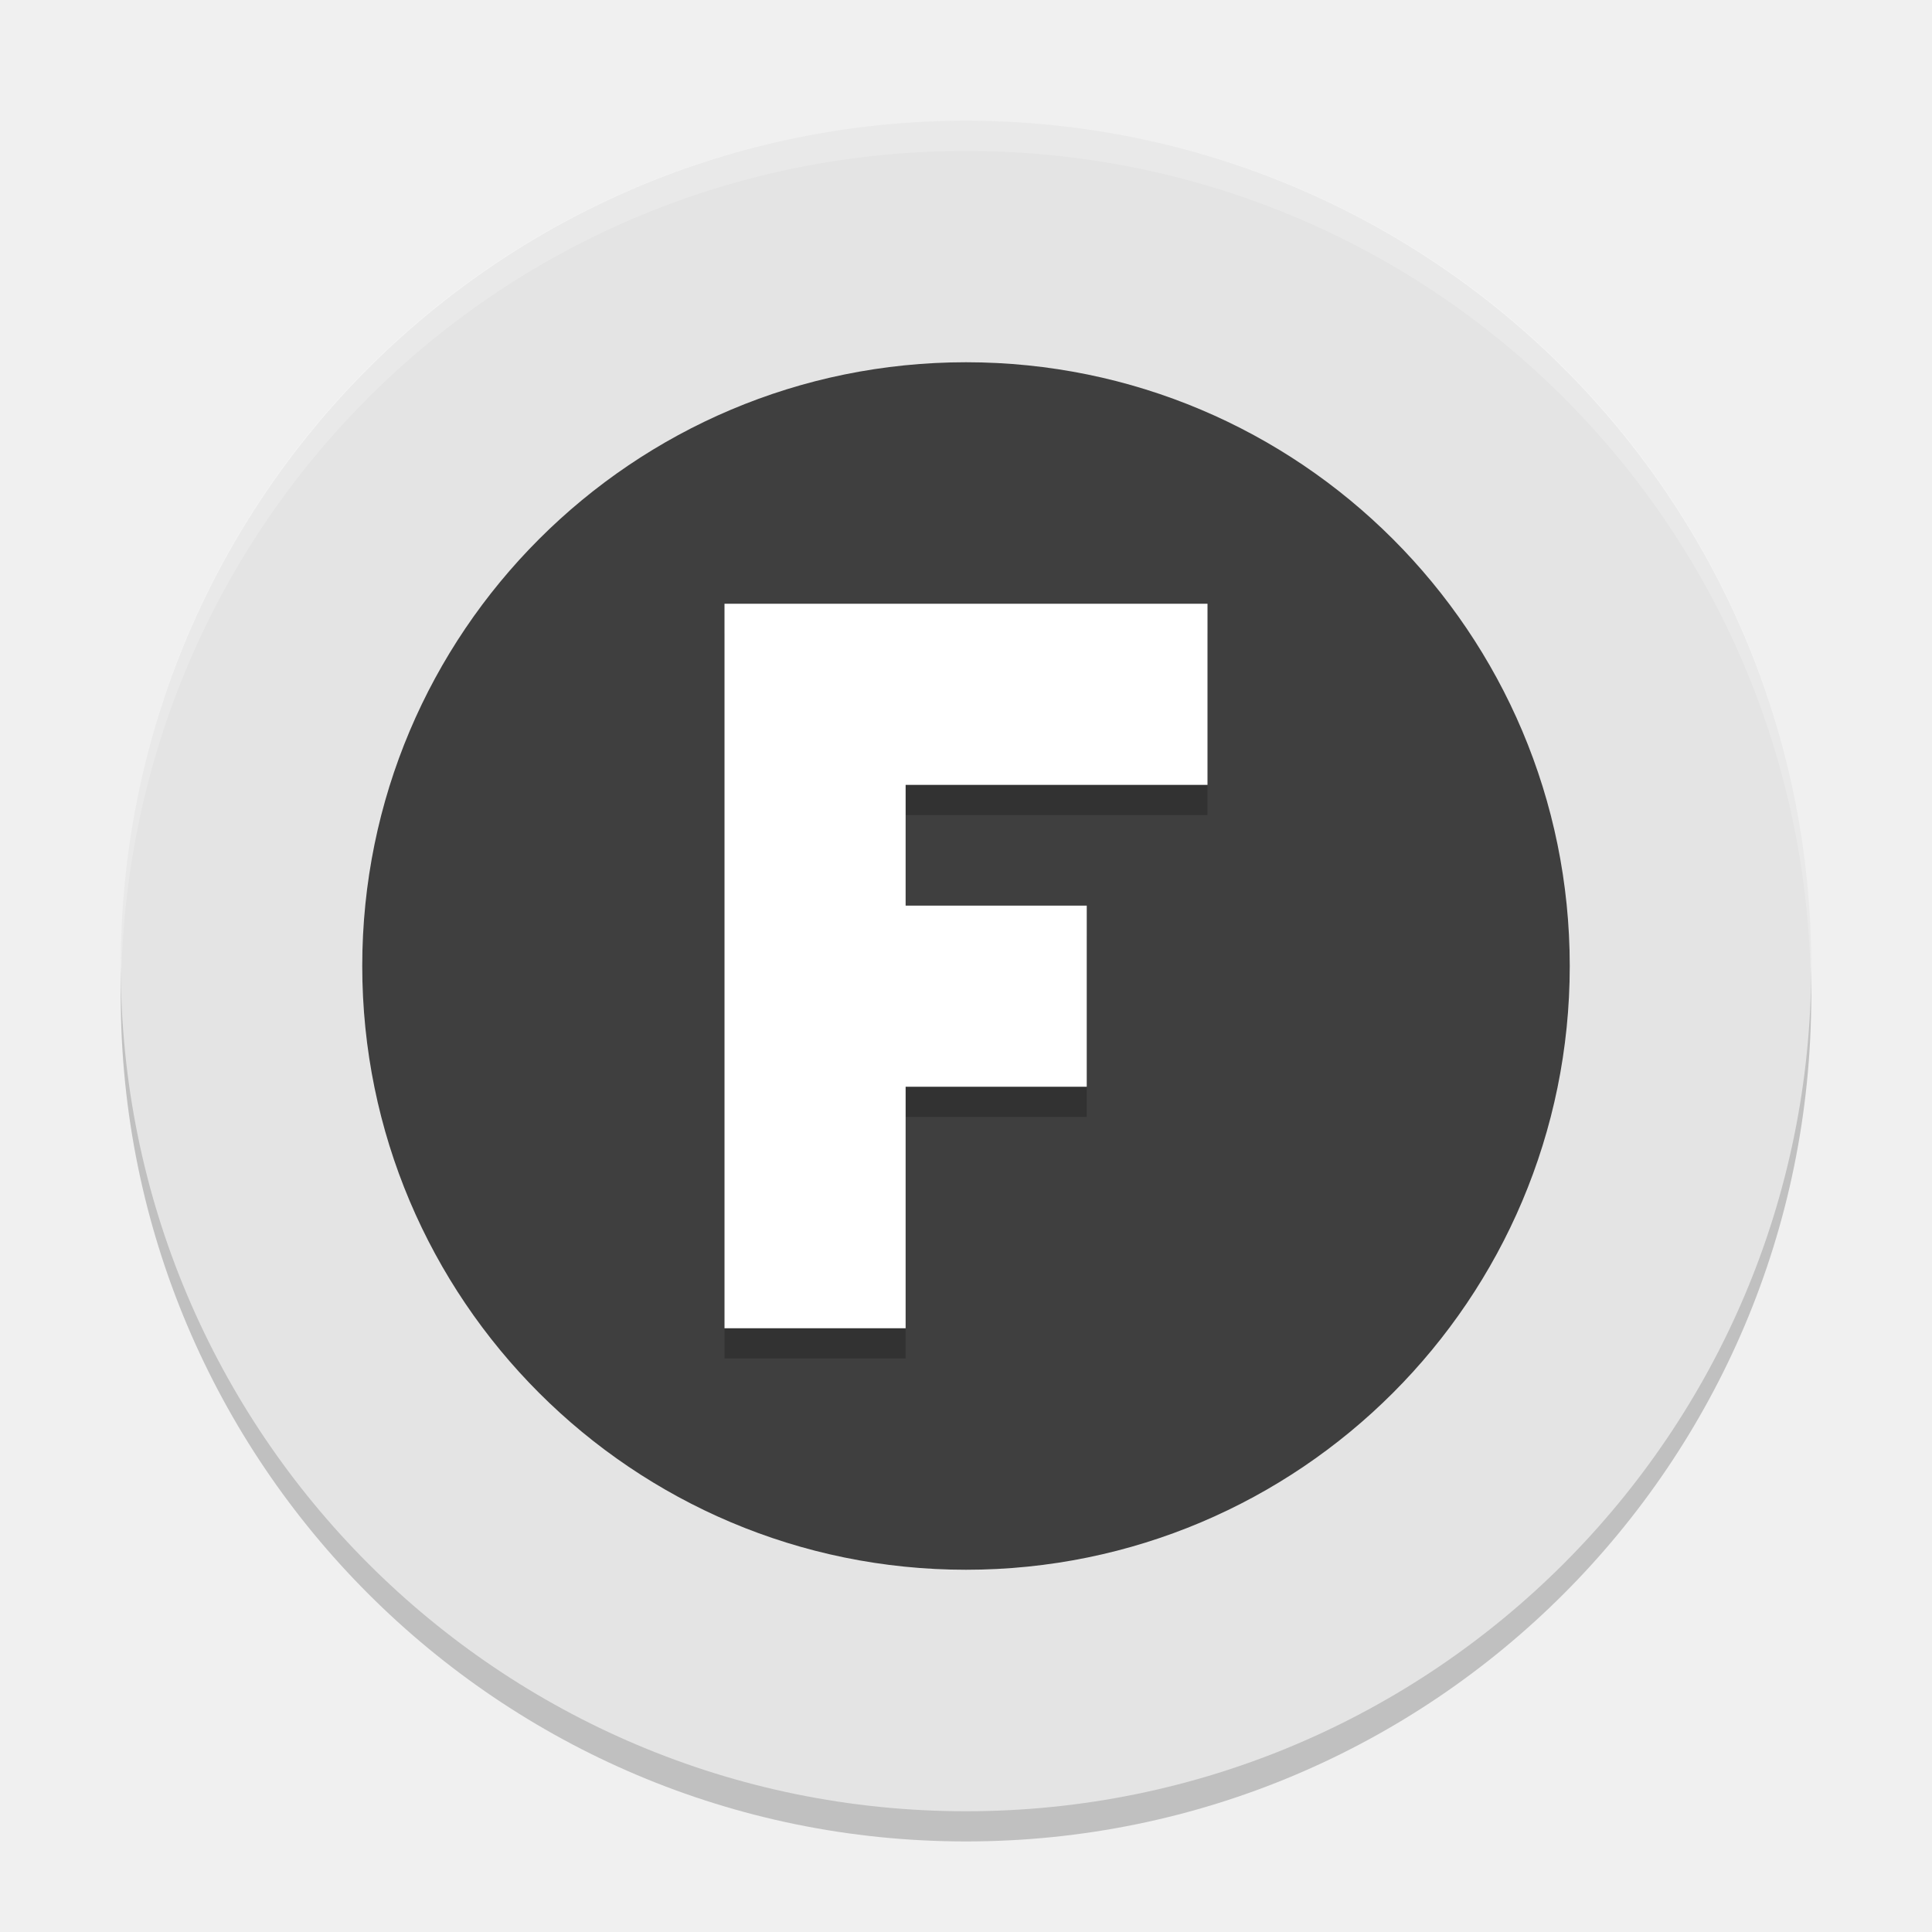
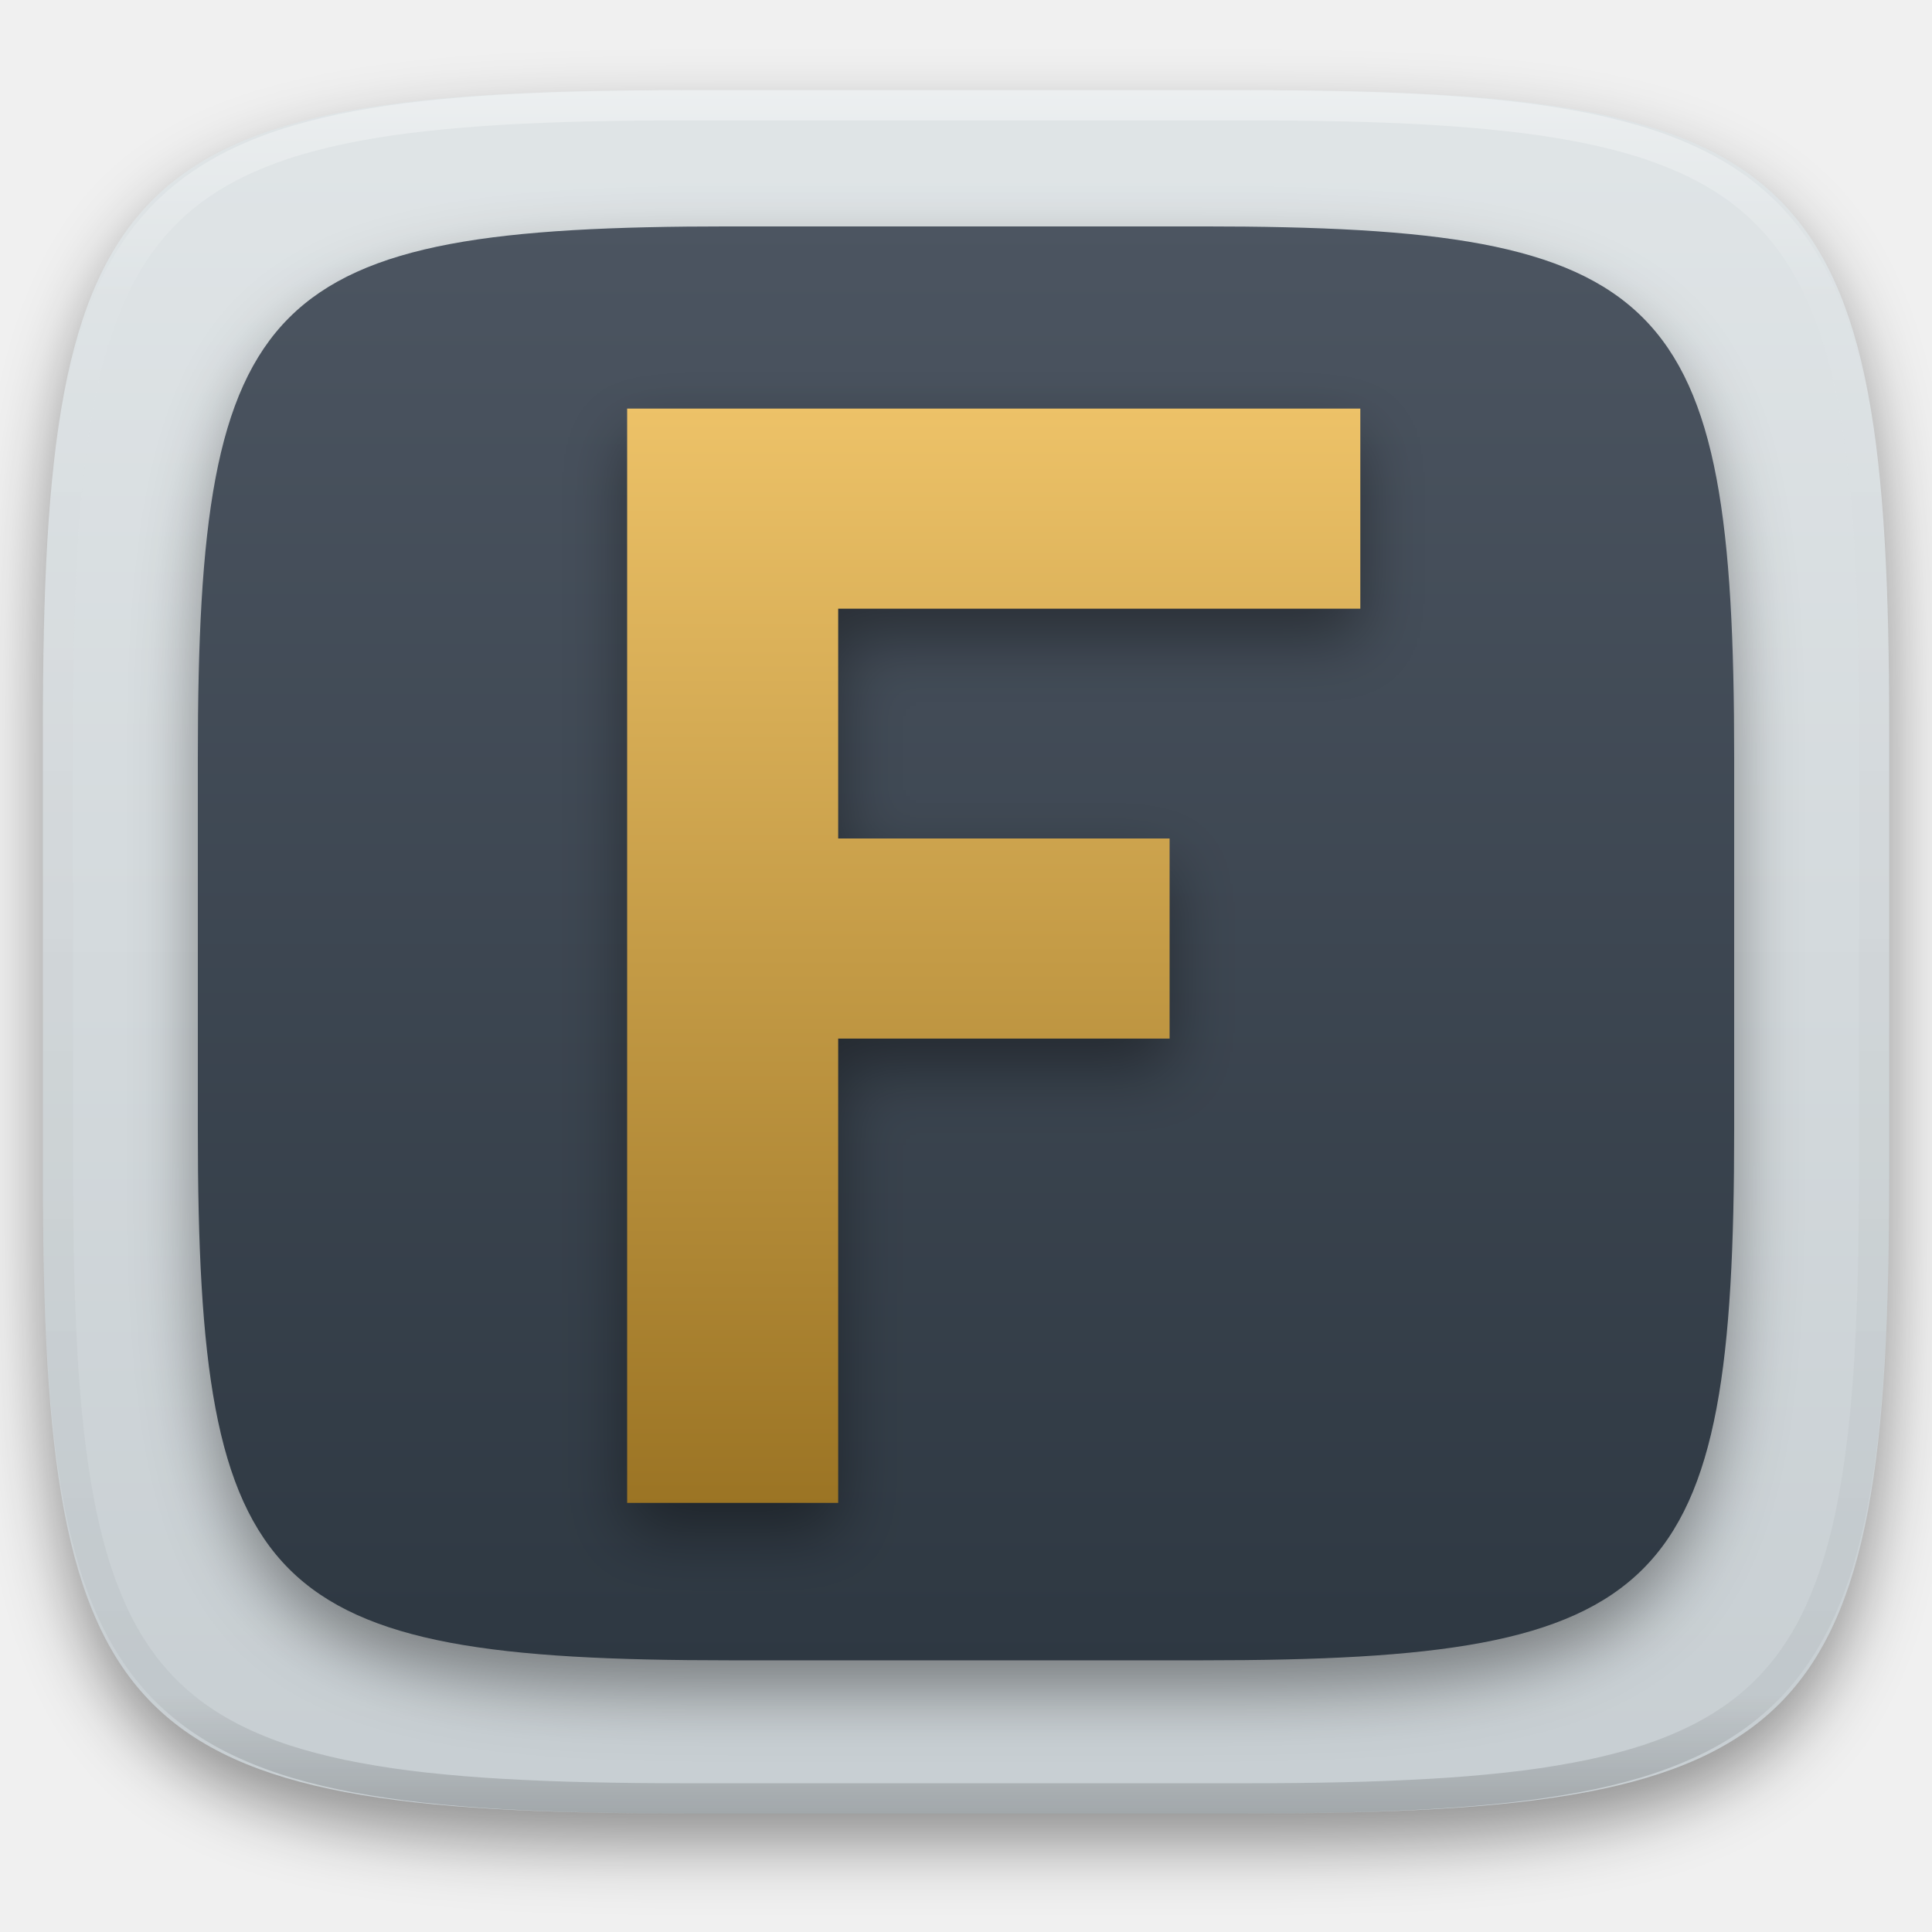
- <svg xmlns="http://www.w3.org/2000/svg" width="64" height="64" version="1">
-   <rect style="opacity:0.2" width="56" height="56" x="-61" y="-60" rx="28" ry="28" transform="matrix(0,-1,-1,0,0,0)" />
-   <rect style="fill:#e4e4e4" width="56" height="56" x="-60" y="-60" rx="28" ry="28" transform="matrix(0,-1,-1,0,0,0)" />
-   <circle style="fill:#3f3f3f" cx="32" cy="32" r="20" />
-   <path style="opacity:0.2" d="m 24,21 0,10 0,6 0,8 6,0 0,-8 6,0 0,-6 -6,0 0,-4 10,0 0,-6 -10,0 -2.8,0 z" />
-   <path style="fill:#ffffff" d="m 24,20 0,10 0,6 0,8 6,0 0,-8 6,0 0,-6 -6,0 0,-4 10,0 0,-6 -10,0 -2.8,0 z" />
-   <path style="opacity:0.2;fill:#ffffff" d="M 32 4 C 16.488 4 4 16.488 4 32 C 4 32.113 4.011 32.224 4.018 32.336 C 4.369 17.134 16.711 5 32 5 C 47.289 5 59.631 17.134 59.982 32.336 C 59.989 32.224 60 32.113 60 32 C 60 16.488 47.512 4 32 4 z" />
+ <svg xmlns="http://www.w3.org/2000/svg" style="isolation:isolate" viewBox="0 0 256 256" width="256" height="256">
+   <defs>
+     <clipPath id="_clipPath_i1zUan20gTayjSv7agAHjEiR7ui7UwJw">
+       <rect width="256" height="256" />
+     </clipPath>
+   </defs>
+   <g clip-path="url(#_clipPath_i1zUan20gTayjSv7agAHjEiR7ui7UwJw)">
+     <defs>
+       <filter id="MNlaFSgb6VdkIeo0bwzobrDPDXFydQ8o" x="-200%" y="-200%" width="400%" height="400%" filterUnits="objectBoundingBox" color-interpolation-filters="sRGB">
+         <feGaussianBlur in="SourceGraphic" stdDeviation="4.294" />
+         <feOffset dx="0" dy="4" result="pf_100_offsetBlur" />
+         <feFlood flood-color="#000000" flood-opacity="0.4" />
+         <feComposite in2="pf_100_offsetBlur" operator="in" result="pf_100_dropShadow" />
+         <feBlend in="SourceGraphic" in2="pf_100_dropShadow" mode="normal" />
+       </filter>
+     </defs>
+     <g filter="url(#MNlaFSgb6VdkIeo0bwzobrDPDXFydQ8o)">
+       <linearGradient id="_lgradient_21" x1="0" y1="0" x2="-1.8369701987210297e-16" y2="1" gradientTransform="matrix(244.6483,0,0,228.3384,5.68,11.95)" gradientUnits="userSpaceOnUse">
+         <stop offset="0%" stop-opacity="1" style="stop-color:rgb(224,229,231)" />
+         <stop offset="100%" stop-opacity="1" style="stop-color:rgb(199,206,210)" />
+       </linearGradient>
+       <path d=" M 165.689 11.95 C 239.745 11.95 250.328 22.507 250.328 96.494 L 250.328 155.745 C 250.328 229.731 239.745 240.288 165.689 240.288 L 90.319 240.288 C 16.264 240.288 5.68 229.731 5.68 155.745 L 5.68 96.494 C 5.68 22.507 16.264 11.95 90.319 11.95 L 165.689 11.95 Z " id="shape" fill="url(#_lgradient_21)" />
+     </g>
+     <defs>
+       <filter id="0MDqThdUV8YAHhCFWL4vo0PWSC65I5oY" x="-200%" y="-200%" width="400%" height="400%" filterUnits="objectBoundingBox" color-interpolation-filters="sRGB">
+         <feGaussianBlur in="SourceGraphic" stdDeviation="4.294" />
+         <feOffset dx="0" dy="4" result="pf_100_offsetBlur" />
+         <feFlood flood-color="#000000" flood-opacity="0.4" />
+         <feComposite in2="pf_100_offsetBlur" operator="in" result="pf_100_dropShadow" />
+         <feBlend in="SourceGraphic" in2="pf_100_dropShadow" mode="normal" />
+       </filter>
+     </defs>
+     <g filter="url(#0MDqThdUV8YAHhCFWL4vo0PWSC65I5oY)">
+       <linearGradient id="_lgradient_22" x1="0" y1="0" x2="-1.8369701987210297e-16" y2="1" gradientTransform="matrix(203.5715,0,0,190,26.21427,30)" gradientUnits="userSpaceOnUse">
+         <stop offset="0%" stop-opacity="1" style="stop-color:rgb(76,85,97)" />
+         <stop offset="100%" stop-opacity="1" style="stop-color:rgb(46,56,66)" />
+       </linearGradient>
+       <path d=" M 159.357 30 C 220.979 30 229.786 38.785 229.786 100.349 L 229.786 149.651 C 229.786 211.215 220.979 220 159.357 220 L 96.643 220 C 35.021 220 26.214 211.215 26.214 149.651 L 26.214 100.349 C 26.214 38.785 35.021 30 96.643 30 L 159.357 30 Z " id="shape" fill="url(#_lgradient_22)" />
+     </g>
+     <g opacity="0.4">
+       <linearGradient id="_lgradient_23" x1="0.517" y1="0" x2="0.517" y2="1" gradientTransform="matrix(244.65,0,0,228.34,5.68,11.95)" gradientUnits="userSpaceOnUse">
+         <stop offset="0%" stop-opacity="1" style="stop-color:rgb(255,255,255)" />
+         <stop offset="12.5%" stop-opacity="0.098" style="stop-color:rgb(255,255,255)" />
+         <stop offset="92.5%" stop-opacity="0.098" style="stop-color:rgb(0,0,0)" />
+         <stop offset="100%" stop-opacity="0.498" style="stop-color:rgb(0,0,0)" />
+       </linearGradient>
+       <path d=" M 165.068 11.951 C 169.396 11.941 173.724 11.991 178.052 12.089 C 181.927 12.167 185.803 12.315 189.678 12.541 C 193.131 12.737 196.583 13.022 200.026 13.395 C 203.085 13.73 206.144 14.181 209.174 14.741 C 211.889 15.243 214.574 15.881 217.22 16.657 C 219.62 17.355 221.971 18.219 224.243 19.241 C 226.358 20.184 228.384 21.304 230.302 22.591 C 232.142 23.829 233.863 25.244 235.437 26.806 C 237.001 28.378 238.417 30.088 239.656 31.925 C 240.945 33.841 242.066 35.865 243.02 37.967 C 244.043 40.247 244.909 42.585 245.617 44.972 C 246.394 47.615 247.034 50.297 247.535 53.009 C 248.096 56.035 248.548 59.081 248.883 62.136 C 249.257 65.575 249.542 69.014 249.739 72.462 C 249.965 76.323 250.112 80.194 250.201 84.055 C 250.289 88.378 250.339 92.701 250.329 97.014 L 250.329 155.226 C 250.339 159.549 250.289 163.862 250.201 168.185 C 250.112 172.056 249.965 175.917 249.739 179.778 C 249.542 183.226 249.257 186.675 248.883 190.104 C 248.548 193.159 248.096 196.215 247.535 199.241 C 247.034 201.943 246.394 204.625 245.617 207.268 C 244.909 209.655 244.043 212.003 243.02 214.273 C 242.066 216.385 240.945 218.399 239.656 220.315 C 238.417 222.152 237.001 223.872 235.437 225.434 C 233.863 226.996 232.142 228.411 230.302 229.649 C 228.384 230.936 226.358 232.056 224.243 232.999 C 221.971 234.021 219.62 234.885 217.22 235.593 C 214.574 236.369 211.889 237.007 209.174 237.499 C 206.144 238.068 203.085 238.51 200.026 238.845 C 196.583 239.218 193.131 239.503 189.678 239.699 C 185.803 239.925 181.927 240.073 178.052 240.161 C 173.724 240.249 169.396 240.299 165.068 240.289 L 90.942 240.289 C 86.614 240.299 82.286 240.249 77.958 240.161 C 74.083 240.073 70.207 239.925 66.332 239.699 C 62.879 239.503 59.427 239.218 55.984 238.845 C 52.925 238.51 49.866 238.068 46.836 237.499 C 44.121 237.007 41.436 236.369 38.79 235.593 C 36.39 234.885 34.039 234.021 31.767 232.999 C 29.652 232.056 27.626 230.936 25.708 229.649 C 23.868 228.411 22.147 226.996 20.573 225.434 C 19.009 223.872 17.593 222.152 16.354 220.315 C 15.065 218.399 13.944 216.385 12.99 214.273 C 11.967 212.003 11.101 209.655 10.393 207.268 C 9.616 204.625 8.976 201.943 8.475 199.241 C 7.914 196.215 7.462 193.159 7.127 190.104 C 6.753 186.675 6.468 183.226 6.271 179.778 C 6.045 175.917 5.898 172.056 5.809 168.185 C 5.721 163.862 5.671 159.549 5.681 155.226 L 5.681 97.014 C 5.671 92.701 5.721 88.378 5.809 84.055 C 5.898 80.194 6.045 76.323 6.271 72.462 C 6.468 69.014 6.753 65.575 7.127 62.136 C 7.462 59.081 7.914 56.035 8.475 53.009 C 8.976 50.297 9.616 47.615 10.393 44.972 C 11.101 42.585 11.967 40.247 12.99 37.967 C 13.944 35.865 15.065 33.841 16.354 31.925 C 17.593 30.088 19.009 28.378 20.573 26.806 C 22.147 25.244 23.868 23.829 25.708 22.591 C 27.626 21.304 29.652 20.184 31.767 19.241 C 34.039 18.219 36.39 17.355 38.79 16.657 C 41.436 15.881 44.121 15.243 46.836 14.741 C 49.866 14.181 52.925 13.73 55.984 13.395 C 59.427 13.022 62.879 12.737 66.332 12.541 C 70.207 12.315 74.083 12.167 77.958 12.089 C 82.286 11.991 86.614 11.941 90.942 11.951 L 165.068 11.951 Z  M 165.078 15.96 C 169.376 15.95 173.675 15.999 177.973 16.087 C 181.8 16.176 185.626 16.323 189.452 16.539 C 192.836 16.736 196.219 17.011 199.583 17.384 C 202.554 17.699 205.515 18.131 208.446 18.681 C 211.023 19.153 213.58 19.762 216.099 20.499 C 218.322 21.147 220.495 21.953 222.6 22.896 C 224.509 23.751 226.338 24.763 228.069 25.922 C 229.692 27.013 231.207 28.26 232.594 29.646 C 233.981 31.031 235.23 32.544 236.332 34.165 C 237.492 35.894 238.506 37.712 239.361 39.608 C 240.306 41.72 241.112 43.892 241.761 46.102 C 242.509 48.617 243.109 51.162 243.591 53.736 C 244.132 56.664 244.565 59.611 244.889 62.578 C 245.263 65.938 245.539 69.308 245.735 72.688 C 245.952 76.51 246.109 80.322 246.188 84.144 C 246.276 88.437 246.325 92.721 246.325 97.014 C 246.325 97.014 246.325 97.014 246.325 97.014 L 246.325 155.226 C 246.325 155.226 246.325 155.226 246.325 155.226 C 246.325 159.519 246.276 163.803 246.188 168.096 C 246.109 171.918 245.952 175.74 245.735 179.552 C 245.539 182.932 245.263 186.302 244.889 189.672 C 244.565 192.629 244.132 195.576 243.591 198.504 C 243.109 201.078 242.509 203.623 241.761 206.138 C 241.112 208.358 240.306 210.52 239.361 212.632 C 238.506 214.528 237.492 216.356 236.332 218.075 C 235.23 219.706 233.981 221.219 232.594 222.604 C 231.207 223.98 229.692 225.227 228.069 226.318 C 226.338 227.477 224.509 228.489 222.6 229.344 C 220.495 230.297 218.322 231.093 216.099 231.741 C 213.58 232.478 211.023 233.087 208.446 233.559 C 205.515 234.109 202.554 234.541 199.583 234.865 C 196.219 235.229 192.836 235.514 189.452 235.701 C 185.626 235.917 181.8 236.074 177.973 236.153 C 173.675 236.251 169.376 236.29 165.078 236.29 C 165.078 236.29 165.078 236.29 165.068 236.29 L 90.942 236.29 C 90.932 236.29 90.932 236.29 90.932 236.29 C 86.634 236.29 82.335 236.251 78.037 236.153 C 74.21 236.074 70.384 235.917 66.558 235.701 C 63.174 235.514 59.791 235.229 56.427 234.865 C 53.456 234.541 50.495 234.109 47.564 233.559 C 44.987 233.087 42.43 232.478 39.911 231.741 C 37.688 231.093 35.515 230.297 33.41 229.344 C 31.501 228.489 29.672 227.477 27.941 226.318 C 26.318 225.227 24.803 223.98 23.416 222.604 C 22.029 221.219 20.78 219.706 19.678 218.075 C 18.518 216.356 17.504 214.528 16.649 212.632 C 15.704 210.52 14.898 208.358 14.249 206.138 C 13.501 203.623 12.901 201.078 12.419 198.504 C 11.878 195.576 11.445 192.629 11.121 189.672 C 10.747 186.302 10.472 182.932 10.275 179.552 C 10.058 175.74 9.901 171.918 9.822 168.096 C 9.734 163.803 9.685 159.519 9.685 155.226 C 9.685 155.226 9.685 155.226 9.685 155.226 L 9.685 97.014 C 9.685 97.014 9.685 97.014 9.685 97.014 C 9.685 92.721 9.734 88.437 9.822 84.144 C 9.901 80.322 10.058 76.51 10.275 72.688 C 10.472 69.308 10.747 65.938 11.121 62.578 C 11.445 59.611 11.878 56.664 12.419 53.736 C 12.901 51.162 13.501 48.617 14.249 46.102 C 14.898 43.892 15.704 41.72 16.649 39.608 C 17.504 37.712 18.518 35.894 19.678 34.165 C 20.78 32.544 22.029 31.031 23.416 29.646 C 24.803 28.26 26.318 27.013 27.941 25.922 C 29.672 24.763 31.501 23.751 33.41 22.896 C 35.515 21.953 37.688 21.147 39.911 20.499 C 42.43 19.762 44.987 19.153 47.564 18.681 C 50.495 18.131 53.456 17.699 56.427 17.384 C 59.791 17.011 63.174 16.736 66.558 16.539 C 70.384 16.323 74.21 16.176 78.037 16.087 C 82.335 15.999 86.634 15.95 90.932 15.96 C 90.932 15.96 90.932 15.96 90.942 15.96 L 165.068 15.96 C 165.078 15.96 165.078 15.96 165.078 15.96 Z " fill-rule="evenodd" id="highlight" fill="url(#_lgradient_23)" />
+     </g>
+     <defs>
+       <filter id="utJVWgq6aXIOfOdHiJRidZ4a1l2RX7Di" x="-200%" y="-200%" width="400%" height="400%" filterUnits="objectBoundingBox" color-interpolation-filters="sRGB">
+         <feGaussianBlur stdDeviation="4.294" />
+       </filter>
+     </defs>
+     <g opacity="0.4" filter="url(#utJVWgq6aXIOfOdHiJRidZ4a1l2RX7Di)">
+       <path d=" M 111.064 203 L 83.1 203 L 83.1 58 L 180.25 58 L 180.25 84.514 L 111.064 84.514 L 111.064 114.964 L 154.979 114.964 L 154.979 141.479 L 111.064 141.479 L 111.064 203 Z " id="Path" fill="rgb(0,0,0)" />
+     </g>
+     <linearGradient id="_lgradient_24" x1="0" y1="0" x2="-1.8369701987210297e-16" y2="1" gradientTransform="matrix(97.15005,0,0,145,83.09998,54.13999)" gradientUnits="userSpaceOnUse">
+       <stop offset="0%" stop-opacity="1" style="stop-color:rgb(237,194,104)" />
+       <stop offset="100%" stop-opacity="1" style="stop-color:rgb(155,116,36)" />
+     </linearGradient>
+     <path d=" M 111.064 199.14 L 83.1 199.14 L 83.1 54.14 L 180.25 54.14 L 180.25 80.654 L 111.064 80.654 L 111.064 111.104 L 154.979 111.104 L 154.979 137.619 L 111.064 137.619 L 111.064 199.14 Z " id="Path" fill="url(#_lgradient_24)" />
+   </g>
</svg>
